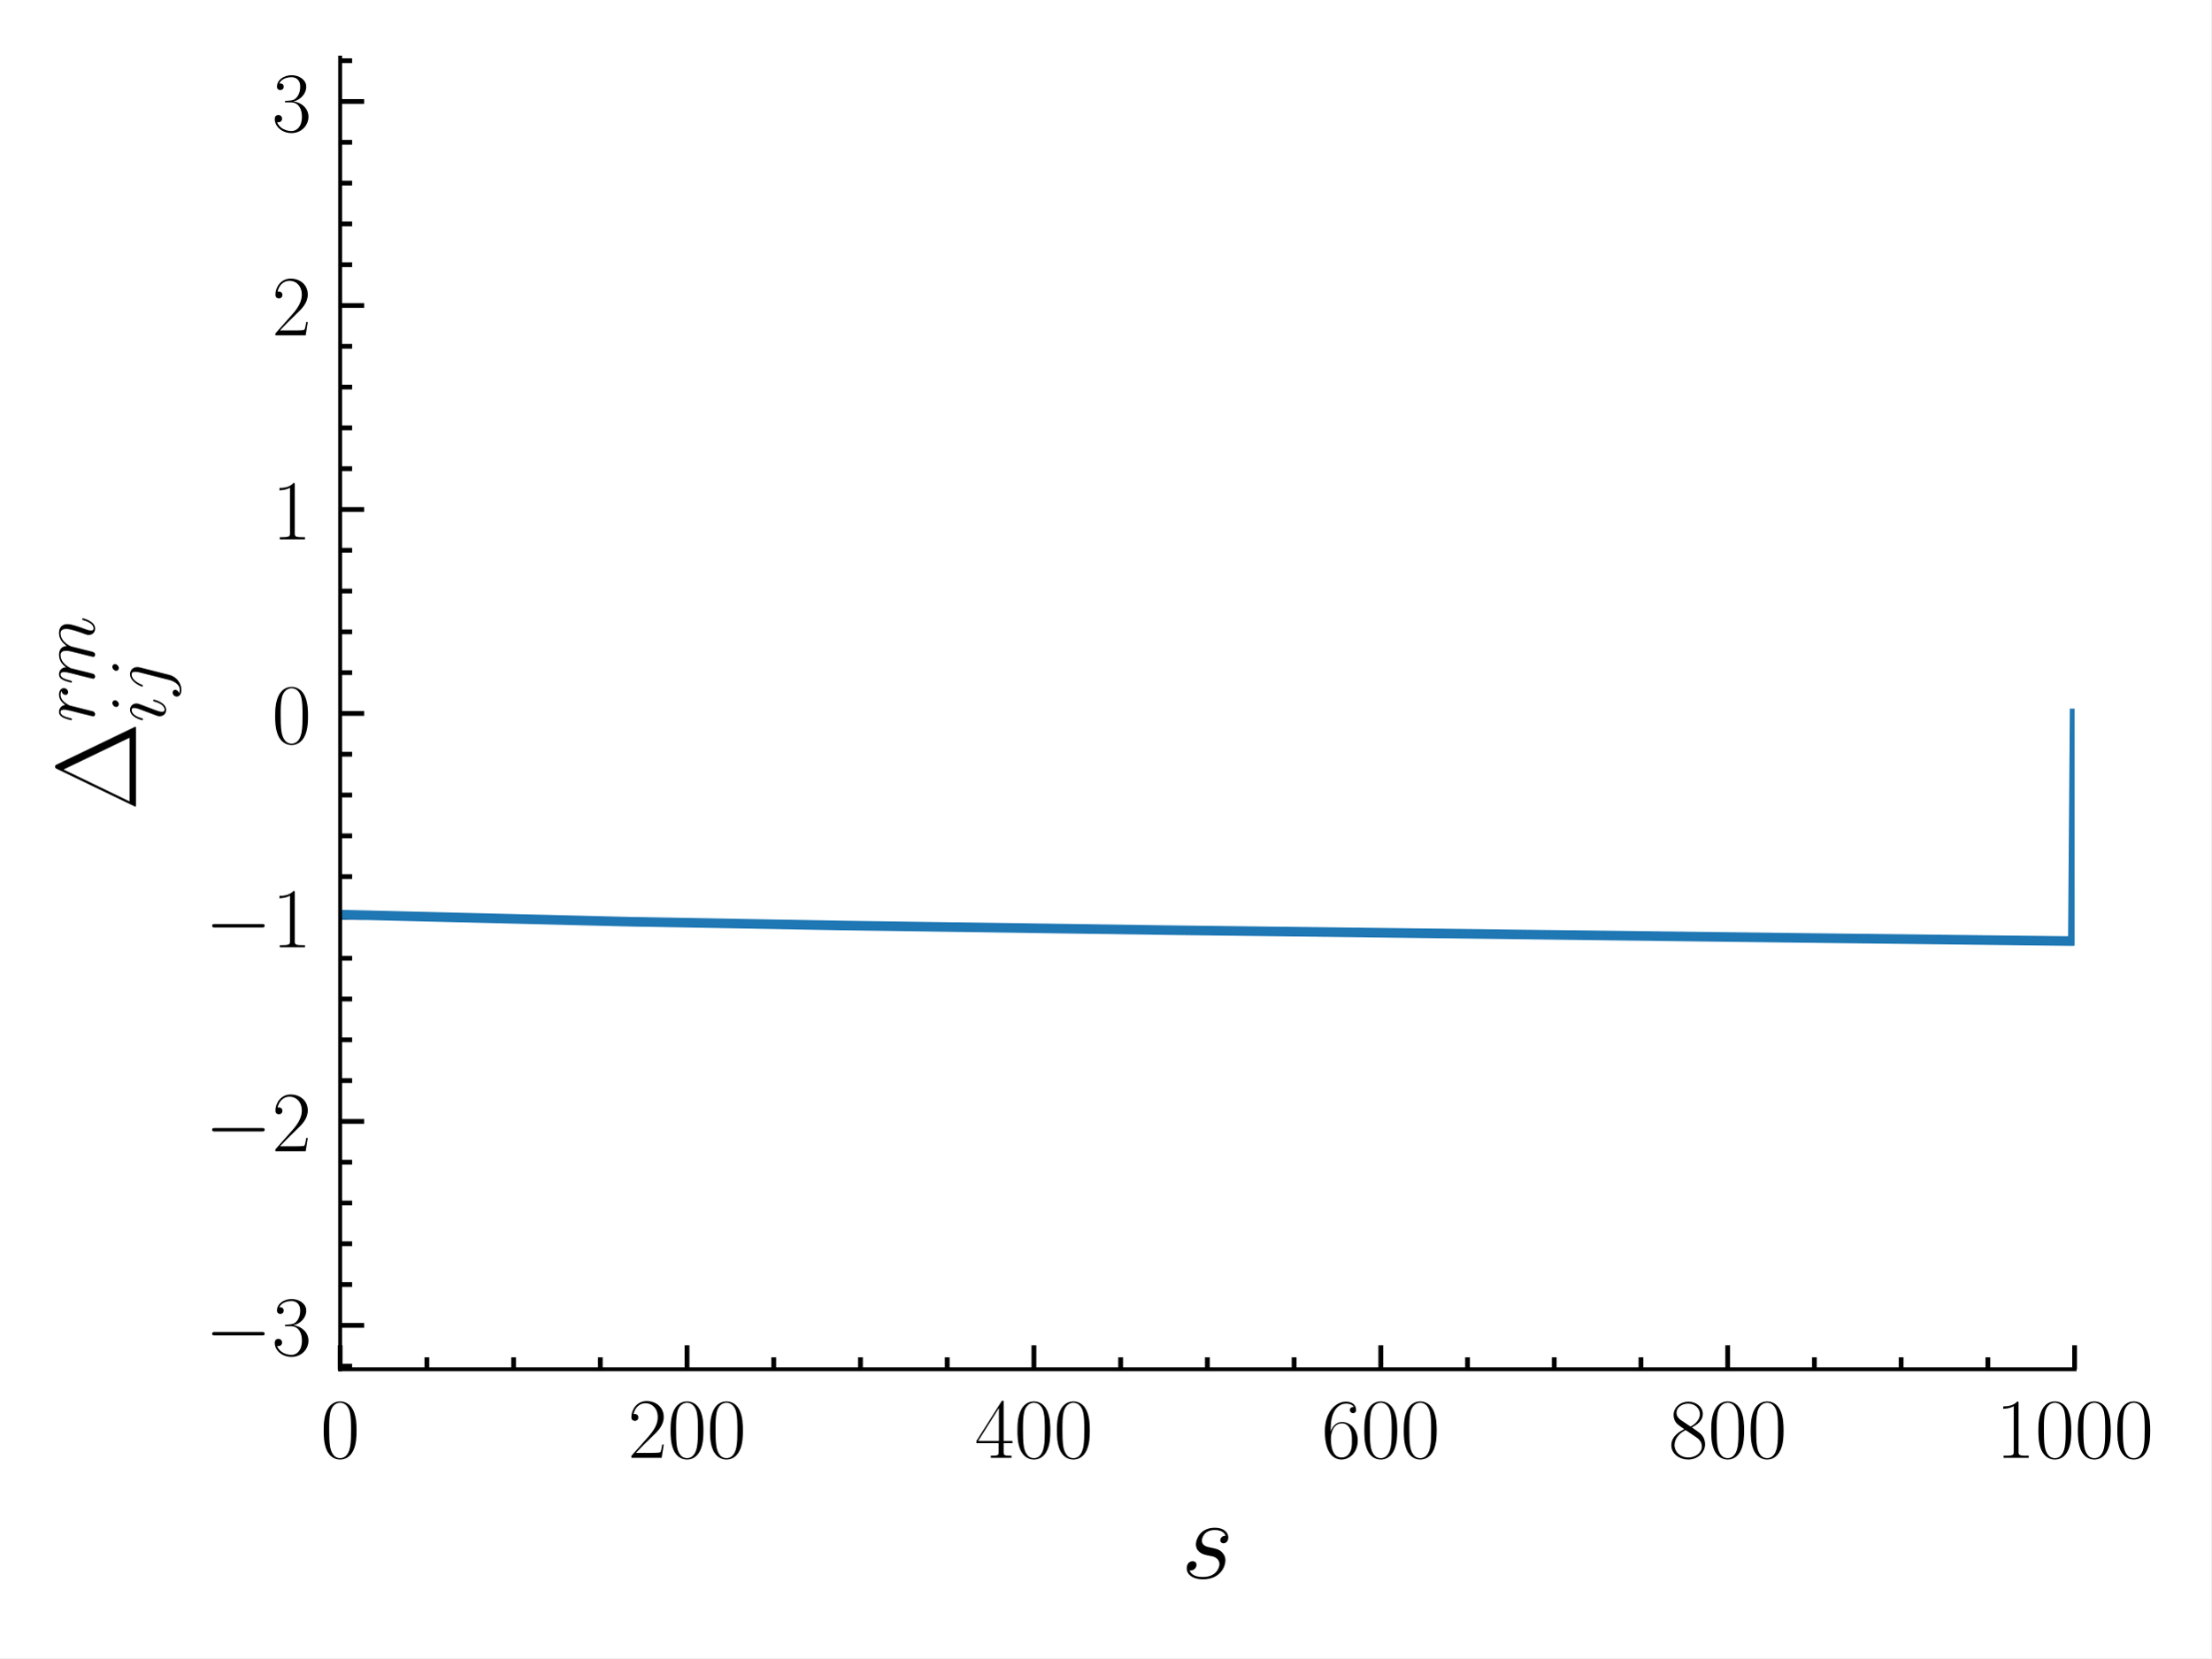
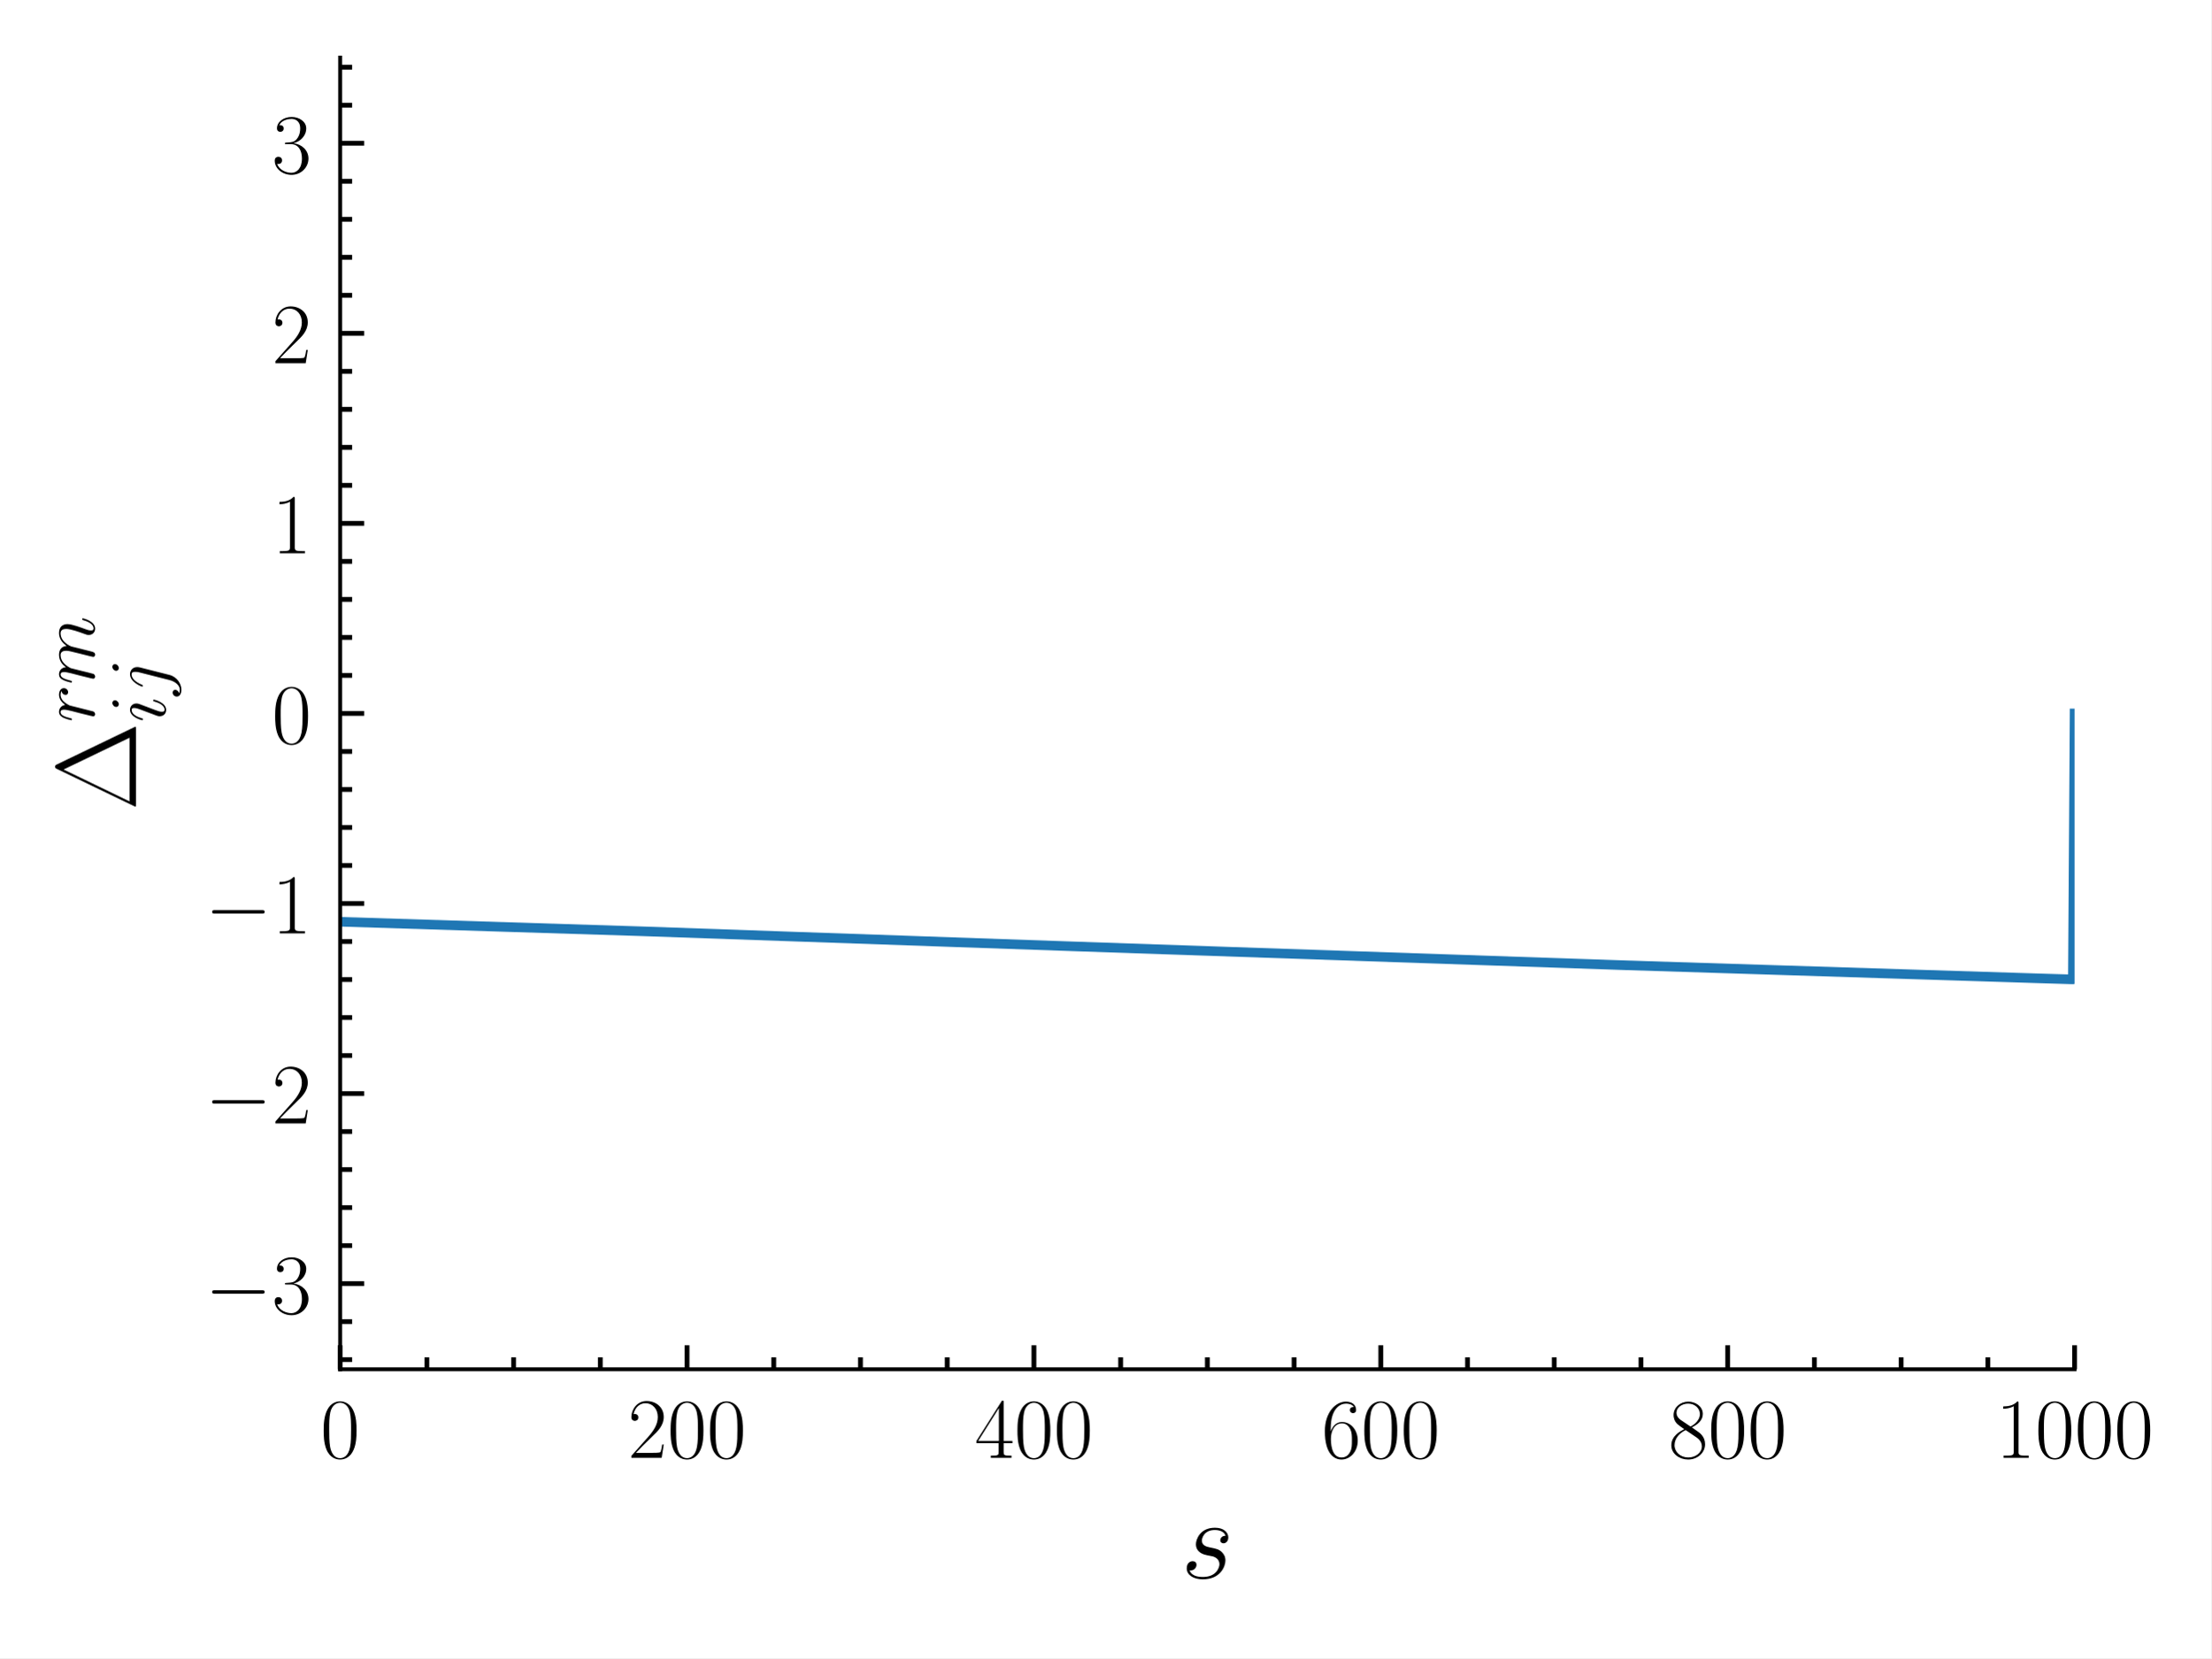
<svg xmlns="http://www.w3.org/2000/svg" xmlns:xlink="http://www.w3.org/1999/xlink" width="460.8pt" height="345.6pt" viewBox="0 0 460.8 345.6" version="1.1">
  <defs>
    <style type="text/css">*{stroke-linejoin: round; stroke-linecap: butt}</style>
  </defs>
  <g id="figure_1">
    <g id="patch_1">
      <path d="M 0 345.6  L 460.8 345.6  L 460.8 0  L 0 0  z " style="fill: #ffffff" />
    </g>
    <g id="axes_1">
      <g id="patch_2">
        <path d="M 70.883 285.403  L 432.351 285.403  L 432.351 12  L 70.883 12  z " style="fill: #ffffff" />
      </g>
      <g id="matplotlib.axis_1">
        <g id="xtick_1">
          <g id="line2d_1">
            <defs>
-               <path id="m68af0ccd1b" d="M 0 0  L 0 -5  " style="stroke: #000000" />
+               <path id="m5e1118bdde" d="M 0 0  L 0 -5  " style="stroke: #000000" />
            </defs>
            <g>
-               <use xlink:href="#m68af0ccd1b" x="70.883" y="285.403" style="stroke: #000000" />
+               <use xlink:href="#m5e1118bdde" x="70.883" y="285.403" style="stroke: #000000" />
            </g>
          </g>
          <g id="text_1">
            <g transform="translate(66.77105 303.8568) scale(0.18 -0.18)">
              <defs>
                <path id="CMR17-30" d="M 2688 2025  C 2688 2416 2682 3080 2413 3591  C 2176 4039 1798 4198 1466 4198  C 1158 4198 768 4058 525 3597  C 269 3118 243 2524 243 2025  C 243 1661 250 1106 448 619  C 723 -39 1216 -128 1466 -128  C 1760 -128 2208 -7 2470 600  C 2662 1042 2688 1559 2688 2025  z M 1466 -26  C 1056 -26 813 325 723 812  C 653 1188 653 1738 653 2096  C 653 2588 653 2997 736 3387  C 858 3929 1216 4096 1466 4096  C 1728 4096 2067 3923 2189 3400  C 2272 3036 2278 2607 2278 2096  C 2278 1680 2278 1169 2202 792  C 2067 95 1690 -26 1466 -26  z " transform="scale(0.015625)" />
              </defs>
              <use xlink:href="#CMR17-30" transform="scale(0.996264)" />
            </g>
          </g>
        </g>
        <g id="xtick_2">
          <g id="line2d_2">
            <g>
-               <use xlink:href="#m68af0ccd1b" x="143.177" y="285.403" style="stroke: #000000" />
+               <use xlink:href="#m5e1118bdde" x="143.177" y="285.403" style="stroke: #000000" />
            </g>
          </g>
          <g id="text_2">
            <g transform="translate(130.8404 303.8568) scale(0.18 -0.18)">
              <defs>
                <path id="CMR17-32" d="M 2669 989  L 2554 989  C 2490 536 2438 459 2413 420  C 2381 369 1920 369 1830 369  L 602 369  C 832 619 1280 1072 1824 1597  C 2214 1967 2669 2402 2669 3035  C 2669 3790 2067 4224 1395 4224  C 691 4224 262 3604 262 3030  C 262 2780 448 2748 525 2748  C 589 2748 781 2787 781 3010  C 781 3207 614 3264 525 3264  C 486 3264 448 3258 422 3245  C 544 3790 915 4058 1306 4058  C 1862 4058 2227 3617 2227 3035  C 2227 2479 1901 2000 1536 1584  L 262 146  L 262 0  L 2515 0  L 2669 989  z " transform="scale(0.015625)" />
              </defs>
              <use xlink:href="#CMR17-32" transform="scale(0.996264)" />
              <use xlink:href="#CMR17-30" transform="translate(45.69048 0) scale(0.996264)" />
              <use xlink:href="#CMR17-30" transform="translate(91.38095 0) scale(0.996264)" />
            </g>
          </g>
        </g>
        <g id="xtick_3">
          <g id="line2d_3">
            <g>
-               <use xlink:href="#m68af0ccd1b" x="215.47" y="285.403" style="stroke: #000000" />
+               <use xlink:href="#m5e1118bdde" x="215.47" y="285.403" style="stroke: #000000" />
            </g>
          </g>
          <g id="text_3">
            <g transform="translate(203.1341 303.8568) scale(0.18 -0.18)">
              <defs>
                <path id="CMR17-34" d="M 2150 4122  C 2150 4256 2144 4256 2029 4256  L 128 1254  L 128 1088  L 1779 1088  L 1779 457  C 1779 224 1766 160 1318 160  L 1197 160  L 1197 0  C 1402 0 1747 0 1965 0  C 2182 0 2528 0 2733 0  L 2733 160  L 2611 160  C 2163 160 2150 224 2150 457  L 2150 1088  L 2803 1088  L 2803 1254  L 2150 1254  L 2150 4122  z M 1798 3703  L 1798 1254  L 256 1254  L 1798 3703  z " transform="scale(0.015625)" />
              </defs>
              <use xlink:href="#CMR17-34" transform="scale(0.996264)" />
              <use xlink:href="#CMR17-30" transform="translate(45.69048 0) scale(0.996264)" />
              <use xlink:href="#CMR17-30" transform="translate(91.38095 0) scale(0.996264)" />
            </g>
          </g>
        </g>
        <g id="xtick_4">
          <g id="line2d_4">
            <g>
-               <use xlink:href="#m68af0ccd1b" x="287.764" y="285.403" style="stroke: #000000" />
+               <use xlink:href="#m5e1118bdde" x="287.764" y="285.403" style="stroke: #000000" />
            </g>
          </g>
          <g id="text_4">
            <g transform="translate(275.4277 303.8568) scale(0.18 -0.18)">
              <defs>
                <path id="CMR17-36" d="M 678 2176  C 678 3690 1395 4032 1811 4032  C 1946 4032 2272 4009 2400 3776  C 2298 3776 2106 3776 2106 3553  C 2106 3381 2246 3323 2336 3323  C 2394 3323 2566 3348 2566 3560  C 2566 3954 2246 4179 1805 4179  C 1043 4179 243 3390 243 1984  C 243 253 966 -128 1478 -128  C 2099 -128 2688 427 2688 1283  C 2688 2081 2170 2662 1517 2662  C 1126 2662 838 2407 678 1960  L 678 2176  z M 1478 25  C 691 25 691 1200 691 1436  C 691 1896 909 2560 1504 2560  C 1613 2560 1926 2560 2138 2120  C 2253 1870 2253 1609 2253 1289  C 2253 944 2253 690 2118 434  C 1978 171 1773 25 1478 25  z " transform="scale(0.015625)" />
              </defs>
              <use xlink:href="#CMR17-36" transform="scale(0.996264)" />
              <use xlink:href="#CMR17-30" transform="translate(45.69048 0) scale(0.996264)" />
              <use xlink:href="#CMR17-30" transform="translate(91.38095 0) scale(0.996264)" />
            </g>
          </g>
        </g>
        <g id="xtick_5">
          <g id="line2d_5">
            <g>
-               <use xlink:href="#m68af0ccd1b" x="360.058" y="285.403" style="stroke: #000000" />
+               <use xlink:href="#m5e1118bdde" x="360.058" y="285.403" style="stroke: #000000" />
            </g>
          </g>
          <g id="text_5">
            <g transform="translate(347.7214 303.8568) scale(0.18 -0.18)">
              <defs>
                <path id="CMR17-38" d="M 1741 2264  C 2144 2467 2554 2773 2554 3263  C 2554 3841 1990 4179 1472 4179  C 890 4179 378 3759 378 3180  C 378 3021 416 2747 666 2505  C 730 2442 998 2251 1171 2130  C 883 1983 211 1634 211 934  C 211 279 838 -128 1459 -128  C 2144 -128 2720 362 2720 1010  C 2720 1590 2330 1857 2074 2029  L 1741 2264  z M 902 2822  C 851 2854 595 3051 595 3351  C 595 3739 998 4032 1459 4032  C 1965 4032 2336 3676 2336 3262  C 2336 2669 1670 2331 1638 2331  C 1632 2331 1626 2331 1574 2370  L 902 2822  z M 2080 1519  C 2176 1449 2483 1240 2483 851  C 2483 381 2010 25 1472 25  C 890 25 448 438 448 940  C 448 1443 838 1862 1280 2060  L 2080 1519  z " transform="scale(0.015625)" />
              </defs>
              <use xlink:href="#CMR17-38" transform="scale(0.996264)" />
              <use xlink:href="#CMR17-30" transform="translate(45.69048 0) scale(0.996264)" />
              <use xlink:href="#CMR17-30" transform="translate(91.38095 0) scale(0.996264)" />
            </g>
          </g>
        </g>
        <g id="xtick_6">
          <g id="line2d_6">
            <g>
-               <use xlink:href="#m68af0ccd1b" x="432.351" y="285.403" style="stroke: #000000" />
+               <use xlink:href="#m5e1118bdde" x="432.351" y="285.403" style="stroke: #000000" />
            </g>
          </g>
          <g id="text_6">
            <g transform="translate(415.9029 303.8568) scale(0.18 -0.18)">
              <defs>
                <path id="CMR17-31" d="M 1702 4058  C 1702 4192 1696 4192 1606 4192  C 1357 3916 979 3827 621 3827  C 602 3827 570 3827 563 3808  C 557 3795 557 3782 557 3648  C 755 3648 1088 3686 1344 3839  L 1344 461  C 1344 236 1331 160 781 160  L 589 160  L 589 0  C 896 0 1216 0 1523 0  C 1830 0 2150 0 2458 0  L 2458 160  L 2266 160  C 1715 160 1702 230 1702 458  L 1702 4058  z " transform="scale(0.015625)" />
              </defs>
              <use xlink:href="#CMR17-31" transform="scale(0.996264)" />
              <use xlink:href="#CMR17-30" transform="translate(45.69048 0) scale(0.996264)" />
              <use xlink:href="#CMR17-30" transform="translate(91.38095 0) scale(0.996264)" />
              <use xlink:href="#CMR17-30" transform="translate(137.0714 0) scale(0.996264)" />
            </g>
          </g>
        </g>
        <g id="xtick_7">
          <g id="line2d_7">
            <defs>
-               <path id="md5ccdb7ba9" d="M 0 0  L 0 -2.5  " style="stroke: #000000" />
+               <path id="md69a928f7e" d="M 0 0  L 0 -2.5  " style="stroke: #000000" />
            </defs>
            <g>
-               <use xlink:href="#md5ccdb7ba9" x="88.957" y="285.403" style="stroke: #000000" />
+               <use xlink:href="#md69a928f7e" x="88.957" y="285.403" style="stroke: #000000" />
            </g>
          </g>
        </g>
        <g id="xtick_8">
          <g id="line2d_8">
            <g>
-               <use xlink:href="#md5ccdb7ba9" x="107.03" y="285.403" style="stroke: #000000" />
+               <use xlink:href="#md69a928f7e" x="107.03" y="285.403" style="stroke: #000000" />
            </g>
          </g>
        </g>
        <g id="xtick_9">
          <g id="line2d_9">
            <g>
-               <use xlink:href="#md5ccdb7ba9" x="125.103" y="285.403" style="stroke: #000000" />
+               <use xlink:href="#md69a928f7e" x="125.103" y="285.403" style="stroke: #000000" />
            </g>
          </g>
        </g>
        <g id="xtick_10">
          <g id="line2d_10">
            <g>
-               <use xlink:href="#md5ccdb7ba9" x="161.25" y="285.403" style="stroke: #000000" />
+               <use xlink:href="#md69a928f7e" x="161.25" y="285.403" style="stroke: #000000" />
            </g>
          </g>
        </g>
        <g id="xtick_11">
          <g id="line2d_11">
            <g>
-               <use xlink:href="#md5ccdb7ba9" x="179.324" y="285.403" style="stroke: #000000" />
+               <use xlink:href="#md69a928f7e" x="179.324" y="285.403" style="stroke: #000000" />
            </g>
          </g>
        </g>
        <g id="xtick_12">
          <g id="line2d_12">
            <g>
-               <use xlink:href="#md5ccdb7ba9" x="197.397" y="285.403" style="stroke: #000000" />
+               <use xlink:href="#md69a928f7e" x="197.397" y="285.403" style="stroke: #000000" />
            </g>
          </g>
        </g>
        <g id="xtick_13">
          <g id="line2d_13">
            <g>
-               <use xlink:href="#md5ccdb7ba9" x="233.544" y="285.403" style="stroke: #000000" />
+               <use xlink:href="#md69a928f7e" x="233.544" y="285.403" style="stroke: #000000" />
            </g>
          </g>
        </g>
        <g id="xtick_14">
          <g id="line2d_14">
            <g>
-               <use xlink:href="#md5ccdb7ba9" x="251.617" y="285.403" style="stroke: #000000" />
+               <use xlink:href="#md69a928f7e" x="251.617" y="285.403" style="stroke: #000000" />
            </g>
          </g>
        </g>
        <g id="xtick_15">
          <g id="line2d_15">
            <g>
-               <use xlink:href="#md5ccdb7ba9" x="269.691" y="285.403" style="stroke: #000000" />
+               <use xlink:href="#md69a928f7e" x="269.691" y="285.403" style="stroke: #000000" />
            </g>
          </g>
        </g>
        <g id="xtick_16">
          <g id="line2d_16">
            <g>
-               <use xlink:href="#md5ccdb7ba9" x="305.838" y="285.403" style="stroke: #000000" />
+               <use xlink:href="#md69a928f7e" x="305.838" y="285.403" style="stroke: #000000" />
            </g>
          </g>
        </g>
        <g id="xtick_17">
          <g id="line2d_17">
            <g>
-               <use xlink:href="#md5ccdb7ba9" x="323.911" y="285.403" style="stroke: #000000" />
+               <use xlink:href="#md69a928f7e" x="323.911" y="285.403" style="stroke: #000000" />
            </g>
          </g>
        </g>
        <g id="xtick_18">
          <g id="line2d_18">
            <g>
-               <use xlink:href="#md5ccdb7ba9" x="341.984" y="285.403" style="stroke: #000000" />
+               <use xlink:href="#md69a928f7e" x="341.984" y="285.403" style="stroke: #000000" />
            </g>
          </g>
        </g>
        <g id="xtick_19">
          <g id="line2d_19">
            <g>
-               <use xlink:href="#md5ccdb7ba9" x="378.131" y="285.403" style="stroke: #000000" />
+               <use xlink:href="#md69a928f7e" x="378.131" y="285.403" style="stroke: #000000" />
            </g>
          </g>
        </g>
        <g id="xtick_20">
          <g id="line2d_20">
            <g>
-               <use xlink:href="#md5ccdb7ba9" x="396.205" y="285.403" style="stroke: #000000" />
+               <use xlink:href="#md69a928f7e" x="396.205" y="285.403" style="stroke: #000000" />
            </g>
          </g>
        </g>
        <g id="xtick_21">
          <g id="line2d_21">
            <g>
-               <use xlink:href="#md5ccdb7ba9" x="414.278" y="285.403" style="stroke: #000000" />
+               <use xlink:href="#md69a928f7e" x="414.278" y="285.403" style="stroke: #000000" />
            </g>
          </g>
        </g>
        <g id="text_7">
          <g transform="translate(246.1033 328.9492) scale(0.24 -0.24)">
            <defs>
              <path id="CMMI12-73" d="M 1459 1280  C 1568 1261 1741 1223 1779 1216  C 1862 1192 2150 1090 2150 783  C 2150 586 1971 70 1229 70  C 1094 70 614 70 486 436  C 742 404 870 603 870 745  C 870 880 781 950 653 950  C 512 950 326 841 326 552  C 326 173 710 -64 1222 -64  C 2195 -64 2483 651 2483 984  C 2483 1079 2483 1258 2278 1462  C 2118 1616 1965 1648 1619 1718  C 1446 1756 1171 1814 1171 2101  C 1171 2229 1286 2689 1894 2689  C 2163 2689 2426 2589 2490 2368  C 2208 2368 2195 2125 2195 2119  C 2195 1984 2317 1946 2374 1946  C 2464 1946 2643 2015 2643 2281  C 2643 2545 2400 2816 1901 2816  C 1062 2816 838 2160 838 1899  C 838 1414 1312 1312 1459 1280  z " transform="scale(0.015625)" />
            </defs>
            <use xlink:href="#CMMI12-73" transform="scale(0.996264)" />
          </g>
        </g>
      </g>
      <g id="matplotlib.axis_2">
        <g id="ytick_1">
          <g id="line2d_22">
            <defs>
-               <path id="m56bc4a1e21" d="M 0 0  L 5 0  " style="stroke: #000000" />
+               <path id="md1b13c400d" d="M 0 0  L 5 0  " style="stroke: #000000" />
            </defs>
            <g>
-               <use xlink:href="#m56bc4a1e21" x="70.883" y="276.249" style="stroke: #000000" />
+               <use xlink:href="#md1b13c400d" x="70.883" y="267.548" style="stroke: #000000" />
            </g>
          </g>
          <g id="text_8">
-             <g transform="translate(42.71117 282.4752) scale(0.18 -0.18)">
+             <g transform="translate(42.71117 273.7748) scale(0.18 -0.18)">
              <defs>
                <path id="CMSY10-0" d="M 4218 1472  C 4326 1472 4442 1472 4442 1600  C 4442 1728 4326 1728 4218 1728  L 755 1728  C 646 1728 531 1728 531 1600  C 531 1472 646 1472 755 1472  L 4218 1472  z " transform="scale(0.015625)" />
                <path id="CMR17-33" d="M 1414 2157  C 1984 2157 2234 1662 2234 1090  C 2234 320 1824 25 1453 25  C 1114 25 563 194 390 693  C 422 680 454 680 486 680  C 640 680 755 782 755 948  C 755 1133 614 1216 486 1216  C 378 1216 211 1165 211 926  C 211 335 787 -128 1466 -128  C 2176 -128 2720 430 2720 1085  C 2720 1707 2208 2157 1600 2227  C 2086 2328 2554 2756 2554 3329  C 2554 3820 2048 4179 1472 4179  C 890 4179 378 3829 378 3329  C 378 3110 544 3072 627 3072  C 762 3072 877 3155 877 3321  C 877 3486 762 3569 627 3569  C 602 3569 570 3569 544 3557  C 730 3959 1235 4032 1459 4032  C 1683 4032 2106 3925 2106 3320  C 2106 3143 2080 2828 1862 2550  C 1670 2304 1453 2304 1242 2284  C 1210 2284 1062 2269 1037 2269  C 992 2263 966 2257 966 2208  C 966 2163 973 2157 1101 2157  L 1414 2157  z " transform="scale(0.015625)" />
              </defs>
              <use xlink:href="#CMSY10-0" transform="scale(0.996264)" />
              <use xlink:href="#CMR17-33" transform="translate(77.48747 0) scale(0.996264)" />
            </g>
          </g>
        </g>
        <g id="ytick_2">
          <g id="line2d_23">
            <g>
-               <use xlink:href="#m56bc4a1e21" x="70.883" y="233.733" style="stroke: #000000" />
+               <use xlink:href="#md1b13c400d" x="70.883" y="227.933" style="stroke: #000000" />
            </g>
          </g>
          <g id="text_9">
-             <g transform="translate(42.71117 239.9596) scale(0.18 -0.18)">
+             <g transform="translate(42.71117 234.1594) scale(0.18 -0.18)">
              <use xlink:href="#CMSY10-0" transform="scale(0.996264)" />
              <use xlink:href="#CMR17-32" transform="translate(77.48747 0) scale(0.996264)" />
            </g>
          </g>
        </g>
        <g id="ytick_3">
          <g id="line2d_24">
            <g>
-               <use xlink:href="#m56bc4a1e21" x="70.883" y="191.217" style="stroke: #000000" />
+               <use xlink:href="#md1b13c400d" x="70.883" y="188.317" style="stroke: #000000" />
            </g>
          </g>
          <g id="text_10">
-             <g transform="translate(42.71117 197.444) scale(0.18 -0.18)">
+             <g transform="translate(42.71117 194.5439) scale(0.18 -0.18)">
              <use xlink:href="#CMSY10-0" transform="scale(0.996264)" />
              <use xlink:href="#CMR17-31" transform="translate(77.48747 0) scale(0.996264)" />
            </g>
          </g>
        </g>
        <g id="ytick_4">
          <g id="line2d_25">
            <g>
-               <use xlink:href="#m56bc4a1e21" x="70.883" y="148.702" style="stroke: #000000" />
+               <use xlink:href="#md1b13c400d" x="70.883" y="148.702" style="stroke: #000000" />
            </g>
          </g>
          <g id="text_11">
            <g transform="translate(56.65891 154.9284) scale(0.18 -0.18)">
              <use xlink:href="#CMR17-30" transform="scale(0.996264)" />
            </g>
          </g>
        </g>
        <g id="ytick_5">
          <g id="line2d_26">
            <g>
-               <use xlink:href="#m56bc4a1e21" x="70.883" y="106.186" style="stroke: #000000" />
+               <use xlink:href="#md1b13c400d" x="70.883" y="109.086" style="stroke: #000000" />
            </g>
          </g>
          <g id="text_12">
-             <g transform="translate(56.65891 112.4128) scale(0.18 -0.18)">
+             <g transform="translate(56.65891 115.3129) scale(0.18 -0.18)">
              <use xlink:href="#CMR17-31" transform="scale(0.996264)" />
            </g>
          </g>
        </g>
        <g id="ytick_6">
          <g id="line2d_27">
            <g>
-               <use xlink:href="#m56bc4a1e21" x="70.883" y="63.671" style="stroke: #000000" />
+               <use xlink:href="#md1b13c400d" x="70.883" y="69.471" style="stroke: #000000" />
            </g>
          </g>
          <g id="text_13">
-             <g transform="translate(56.65891 69.89719) scale(0.18 -0.18)">
+             <g transform="translate(56.65891 75.69742) scale(0.18 -0.18)">
              <use xlink:href="#CMR17-32" transform="scale(0.996264)" />
            </g>
          </g>
        </g>
        <g id="ytick_7">
          <g id="line2d_28">
            <g>
-               <use xlink:href="#m56bc4a1e21" x="70.883" y="21.155" style="stroke: #000000" />
+               <use xlink:href="#md1b13c400d" x="70.883" y="29.855" style="stroke: #000000" />
            </g>
          </g>
          <g id="text_14">
-             <g transform="translate(56.65891 27.3816) scale(0.18 -0.18)">
+             <g transform="translate(56.65891 36.08193) scale(0.18 -0.18)">
              <use xlink:href="#CMR17-33" transform="scale(0.996264)" />
            </g>
          </g>
        </g>
        <g id="ytick_8">
          <g id="line2d_29">
            <defs>
-               <path id="m4d2285a93c" d="M 0 0  L 2.5 0  " style="stroke: #000000" />
+               <path id="m2c239cf031" d="M 0 0  L 2.5 0  " style="stroke: #000000" />
            </defs>
            <g>
-               <use xlink:href="#m4d2285a93c" x="70.883" y="284.752" style="stroke: #000000" />
+               <use xlink:href="#m2c239cf031" x="70.883" y="283.394" style="stroke: #000000" />
            </g>
          </g>
        </g>
        <g id="ytick_9">
          <g id="line2d_30">
            <g>
-               <use xlink:href="#m4d2285a93c" x="70.883" y="267.745" style="stroke: #000000" />
+               <use xlink:href="#m2c239cf031" x="70.883" y="275.471" style="stroke: #000000" />
            </g>
          </g>
        </g>
        <g id="ytick_10">
          <g id="line2d_31">
            <g>
-               <use xlink:href="#m4d2285a93c" x="70.883" y="259.242" style="stroke: #000000" />
+               <use xlink:href="#m2c239cf031" x="70.883" y="259.625" style="stroke: #000000" />
            </g>
          </g>
        </g>
        <g id="ytick_11">
          <g id="line2d_32">
            <g>
-               <use xlink:href="#m4d2285a93c" x="70.883" y="250.739" style="stroke: #000000" />
+               <use xlink:href="#m2c239cf031" x="70.883" y="251.702" style="stroke: #000000" />
            </g>
          </g>
        </g>
        <g id="ytick_12">
          <g id="line2d_33">
            <g>
-               <use xlink:href="#m4d2285a93c" x="70.883" y="242.236" style="stroke: #000000" />
+               <use xlink:href="#m2c239cf031" x="70.883" y="243.779" style="stroke: #000000" />
            </g>
          </g>
        </g>
        <g id="ytick_13">
          <g id="line2d_34">
            <g>
-               <use xlink:href="#m4d2285a93c" x="70.883" y="225.23" style="stroke: #000000" />
+               <use xlink:href="#m2c239cf031" x="70.883" y="235.856" style="stroke: #000000" />
            </g>
          </g>
        </g>
        <g id="ytick_14">
          <g id="line2d_35">
            <g>
-               <use xlink:href="#m4d2285a93c" x="70.883" y="216.727" style="stroke: #000000" />
+               <use xlink:href="#m2c239cf031" x="70.883" y="220.01" style="stroke: #000000" />
            </g>
          </g>
        </g>
        <g id="ytick_15">
          <g id="line2d_36">
            <g>
-               <use xlink:href="#m4d2285a93c" x="70.883" y="208.224" style="stroke: #000000" />
+               <use xlink:href="#m2c239cf031" x="70.883" y="212.087" style="stroke: #000000" />
            </g>
          </g>
        </g>
        <g id="ytick_16">
          <g id="line2d_37">
            <g>
-               <use xlink:href="#m4d2285a93c" x="70.883" y="199.72" style="stroke: #000000" />
+               <use xlink:href="#m2c239cf031" x="70.883" y="204.163" style="stroke: #000000" />
            </g>
          </g>
        </g>
        <g id="ytick_17">
          <g id="line2d_38">
            <g>
-               <use xlink:href="#m4d2285a93c" x="70.883" y="182.714" style="stroke: #000000" />
+               <use xlink:href="#m2c239cf031" x="70.883" y="196.24" style="stroke: #000000" />
            </g>
          </g>
        </g>
        <g id="ytick_18">
          <g id="line2d_39">
            <g>
-               <use xlink:href="#m4d2285a93c" x="70.883" y="174.211" style="stroke: #000000" />
+               <use xlink:href="#m2c239cf031" x="70.883" y="180.394" style="stroke: #000000" />
            </g>
          </g>
        </g>
        <g id="ytick_19">
          <g id="line2d_40">
            <g>
-               <use xlink:href="#m4d2285a93c" x="70.883" y="165.708" style="stroke: #000000" />
+               <use xlink:href="#m2c239cf031" x="70.883" y="172.471" style="stroke: #000000" />
            </g>
          </g>
        </g>
        <g id="ytick_20">
          <g id="line2d_41">
            <g>
-               <use xlink:href="#m4d2285a93c" x="70.883" y="157.205" style="stroke: #000000" />
+               <use xlink:href="#m2c239cf031" x="70.883" y="164.548" style="stroke: #000000" />
            </g>
          </g>
        </g>
        <g id="ytick_21">
          <g id="line2d_42">
            <g>
-               <use xlink:href="#m4d2285a93c" x="70.883" y="140.199" style="stroke: #000000" />
+               <use xlink:href="#m2c239cf031" x="70.883" y="156.625" style="stroke: #000000" />
            </g>
          </g>
        </g>
        <g id="ytick_22">
          <g id="line2d_43">
            <g>
-               <use xlink:href="#m4d2285a93c" x="70.883" y="131.695" style="stroke: #000000" />
+               <use xlink:href="#m2c239cf031" x="70.883" y="140.779" style="stroke: #000000" />
            </g>
          </g>
        </g>
        <g id="ytick_23">
          <g id="line2d_44">
            <g>
-               <use xlink:href="#m4d2285a93c" x="70.883" y="123.192" style="stroke: #000000" />
+               <use xlink:href="#m2c239cf031" x="70.883" y="132.856" style="stroke: #000000" />
            </g>
          </g>
        </g>
        <g id="ytick_24">
          <g id="line2d_45">
            <g>
-               <use xlink:href="#m4d2285a93c" x="70.883" y="114.689" style="stroke: #000000" />
+               <use xlink:href="#m2c239cf031" x="70.883" y="124.932" style="stroke: #000000" />
            </g>
          </g>
        </g>
        <g id="ytick_25">
          <g id="line2d_46">
            <g>
-               <use xlink:href="#m4d2285a93c" x="70.883" y="97.683" style="stroke: #000000" />
+               <use xlink:href="#m2c239cf031" x="70.883" y="117.009" style="stroke: #000000" />
            </g>
          </g>
        </g>
        <g id="ytick_26">
          <g id="line2d_47">
            <g>
-               <use xlink:href="#m4d2285a93c" x="70.883" y="89.18" style="stroke: #000000" />
+               <use xlink:href="#m2c239cf031" x="70.883" y="101.163" style="stroke: #000000" />
            </g>
          </g>
        </g>
        <g id="ytick_27">
          <g id="line2d_48">
            <g>
-               <use xlink:href="#m4d2285a93c" x="70.883" y="80.677" style="stroke: #000000" />
+               <use xlink:href="#m2c239cf031" x="70.883" y="93.24" style="stroke: #000000" />
            </g>
          </g>
        </g>
        <g id="ytick_28">
          <g id="line2d_49">
            <g>
-               <use xlink:href="#m4d2285a93c" x="70.883" y="72.174" style="stroke: #000000" />
+               <use xlink:href="#m2c239cf031" x="70.883" y="85.317" style="stroke: #000000" />
            </g>
          </g>
        </g>
        <g id="ytick_29">
          <g id="line2d_50">
            <g>
-               <use xlink:href="#m4d2285a93c" x="70.883" y="55.167" style="stroke: #000000" />
+               <use xlink:href="#m2c239cf031" x="70.883" y="77.394" style="stroke: #000000" />
            </g>
          </g>
        </g>
        <g id="ytick_30">
          <g id="line2d_51">
            <g>
-               <use xlink:href="#m4d2285a93c" x="70.883" y="46.664" style="stroke: #000000" />
+               <use xlink:href="#m2c239cf031" x="70.883" y="61.548" style="stroke: #000000" />
            </g>
          </g>
        </g>
        <g id="ytick_31">
          <g id="line2d_52">
            <g>
-               <use xlink:href="#m4d2285a93c" x="70.883" y="38.161" style="stroke: #000000" />
+               <use xlink:href="#m2c239cf031" x="70.883" y="53.625" style="stroke: #000000" />
            </g>
          </g>
        </g>
        <g id="ytick_32">
          <g id="line2d_53">
            <g>
-               <use xlink:href="#m4d2285a93c" x="70.883" y="29.658" style="stroke: #000000" />
+               <use xlink:href="#m2c239cf031" x="70.883" y="45.701" style="stroke: #000000" />
            </g>
          </g>
        </g>
        <g id="ytick_33">
          <g id="line2d_54">
            <g>
-               <use xlink:href="#m4d2285a93c" x="70.883" y="12.652" style="stroke: #000000" />
+               <use xlink:href="#m2c239cf031" x="70.883" y="37.778" style="stroke: #000000" />
+             </g>
+           </g>
+         </g>
+         <g id="ytick_34">
+           <g id="line2d_55">
+             <g>
+               <use xlink:href="#m2c239cf031" x="70.883" y="21.932" style="stroke: #000000" />
+             </g>
+           </g>
+         </g>
+         <g id="ytick_35">
+           <g id="line2d_56">
+             <g>
+               <use xlink:href="#m2c239cf031" x="70.883" y="14.009" style="stroke: #000000" />
            </g>
          </g>
        </g>
        <g id="text_15">
          <g transform="translate(28.33535 169.0198) rotate(-90) scale(0.24 -0.24)">
            <defs>
              <path id="CMR17-1" d="M 2598 4403  C 2547 4512 2522 4512 2470 4512  C 2394 4512 2387 4499 2342 4409  L 269 109  C 262 96 237 38 237 32  C 237 6 243 0 358 0  L 4576 0  C 4691 0 4698 6 4698 32  C 4698 38 4672 96 4666 109  L 2598 4403  z M 2310 4038  L 4083 358  L 531 358  L 2310 4038  z " transform="scale(0.015625)" />
              <path id="CMMI12-72" d="M 2490 2612  C 2291 2574 2189 2433 2189 2293  C 2189 2139 2310 2088 2400 2088  C 2579 2088 2726 2242 2726 2433  C 2726 2638 2528 2816 2208 2816  C 1952 2816 1658 2701 1389 2312  C 1344 2650 1088 2816 832 2816  C 582 2816 454 2625 378 2484  C 269 2254 173 1871 173 1839  C 173 1814 198 1782 243 1782  C 294 1782 301 1788 339 1935  C 435 2318 557 2689 813 2689  C 966 2689 1011 2580 1011 2395  C 1011 2254 947 2005 902 1807  L 723 1118  C 698 996 627 709 595 594  C 550 428 480 128 480 96  C 480 6 550 -64 646 -64  C 717 -64 838 -19 877 109  C 896 160 1133 1124 1171 1271  C 1203 1411 1242 1546 1274 1686  C 1299 1775 1325 1878 1344 1961  C 1363 2018 1536 2331 1696 2472  C 1773 2542 1939 2689 2202 2689  C 2304 2689 2406 2670 2490 2612  z " transform="scale(0.015625)" />
              <path id="CMMI12-6d" d="M 1318 1871  C 1331 1910 1491 2229 1728 2433  C 1894 2586 2112 2689 2362 2689  C 2618 2689 2707 2497 2707 2242  C 2707 2203 2707 2076 2630 1775  L 2470 1118  C 2419 926 2298 453 2285 383  C 2259 287 2221 121 2221 96  C 2221 6 2291 -64 2387 -64  C 2579 -64 2611 83 2669 313  L 3053 1839  C 3066 1890 3398 2689 4102 2689  C 4358 2689 4448 2497 4448 2242  C 4448 1884 4198 1188 4058 805  C 4000 651 3968 568 3968 453  C 3968 166 4166 -64 4474 -64  C 5069 -64 5293 875 5293 913  C 5293 945 5267 971 5229 971  C 5171 971 5165 952 5133 843  C 4986 332 4749 64 4493 64  C 4429 64 4326 64 4326 269  C 4326 436 4403 640 4429 710  C 4544 1018 4832 1773 4832 2145  C 4832 2528 4608 2816 4122 2816  C 3693 2816 3347 2574 3091 2197  C 3072 2542 2861 2816 2381 2816  C 1811 2816 1510 2415 1395 2255  C 1376 2618 1114 2816 832 2816  C 646 2816 499 2727 378 2484  C 262 2254 173 1865 173 1839  C 173 1814 198 1782 243 1782  C 294 1782 301 1788 339 1935  C 435 2312 557 2689 813 2689  C 960 2689 1011 2586 1011 2395  C 1011 2254 947 2005 902 1807  L 723 1118  C 698 996 627 709 595 594  C 550 428 480 128 480 96  C 480 6 550 -64 646 -64  C 723 -64 813 -26 864 70  C 877 102 934 326 966 453  L 1107 1028  L 1318 1871  z " transform="scale(0.015625)" />
              <path id="CMMI12-69" d="M 1811 913  C 1811 945 1786 971 1747 971  C 1690 971 1683 952 1651 843  C 1485 262 1222 64 1011 64  C 934 64 845 83 845 275  C 845 447 922 639 992 830  L 1440 2018  C 1459 2069 1504 2184 1504 2305  C 1504 2574 1312 2816 998 2816  C 410 2816 173 1890 173 1839  C 173 1814 198 1782 243 1782  C 301 1782 307 1807 333 1896  C 486 2428 730 2682 979 2682  C 1037 2682 1146 2682 1146 2478  C 1146 2312 1062 2101 1011 1961  L 563 773  C 525 671 486 568 486 453  C 486 166 685 -64 992 -64  C 1581 -64 1811 869 1811 913  z M 1760 4013  C 1760 4109 1683 4224 1542 4224  C 1395 4224 1229 4083 1229 3917  C 1229 3758 1363 3707 1440 3707  C 1613 3707 1760 3873 1760 4013  z " transform="scale(0.015625)" />
              <path id="CMMI12-6a" d="M 2240 2028  C 2266 2131 2266 2219 2266 2245  C 2266 2613 1990 2816 1702 2816  C 1056 2816 710 1889 710 1845  C 710 1813 736 1788 774 1788  C 826 1788 832 1813 864 1876  C 1120 2492 1440 2689 1683 2689  C 1818 2689 1888 2618 1888 2397  C 1888 2245 1869 2181 1843 2067  L 1235 -327  C 1114 -796 813 -1152 461 -1152  C 435 -1152 301 -1152 179 -1088  C 333 -1056 454 -936 454 -784  C 454 -682 378 -580 237 -580  C 70 -580 -83 -720 -83 -911  C -83 -1171 198 -1280 461 -1280  C 902 -1280 1485 -956 1645 -320  L 2240 2028  z M 2502 4013  C 2502 4173 2368 4224 2291 4224  C 2118 4224 1971 4058 1971 3917  C 1971 3822 2048 3707 2189 3707  C 2336 3707 2502 3847 2502 4013  z " transform="scale(0.015625)" />
            </defs>
            <use xlink:href="#CMR17-1" transform="scale(0.996264)" />
            <use xlink:href="#CMMI12-72" transform="translate(76.91959 36.15364) scale(0.697382)" />
            <use xlink:href="#CMMI12-6d" transform="translate(109.5889 36.15364) scale(0.697382)" />
            <use xlink:href="#CMMI12-69" transform="translate(76.91959 -25.50581) scale(0.697382)" />
            <use xlink:href="#CMMI12-6a" transform="translate(100.2145 -25.50581) scale(0.697382)" />
          </g>
        </g>
      </g>
-       <g id="line2d_55">
-         <path d="M 70.883 190.634  L 131.248 192.115  L 175.709 192.908  L 243.665 193.876  L 374.155 195.476  L 431.99 196.15  L 432.351 148.702  L 432.351 148.702  " clip-path="url(#p1ff3f5981b)" style="fill: none; stroke: #1f77b4; stroke-width: 2; stroke-linecap: square" />
+       <g id="line2d_57">
+         <path d="M 70.883 192.125  L 133.417 194.097  L 224.869 197.294  L 338.008 201.168  L 425.122 203.926  L 431.99 204.134  L 432.351 148.702  L 432.351 148.702  " clip-path="url(#p8db15e13df)" style="fill: none; stroke: #1f77b4; stroke-width: 2; stroke-linecap: square" />
      </g>
      <g id="patch_3">
        <path d="M 70.883 285.403  L 70.883 12  " style="fill: none; stroke: #000000; stroke-width: 0.8; stroke-linejoin: miter; stroke-linecap: square" />
      </g>
      <g id="patch_4">
        <path d="M 70.883 285.403  L 432.351 285.403  " style="fill: none; stroke: #000000; stroke-width: 0.8; stroke-linejoin: miter; stroke-linecap: square" />
      </g>
    </g>
  </g>
  <defs>
-     <clipPath id="p1ff3f5981b">
+     <clipPath id="p8db15e13df">
      <rect x="70.883" y="12" width="361.468" height="273.403" />
    </clipPath>
  </defs>
</svg>
